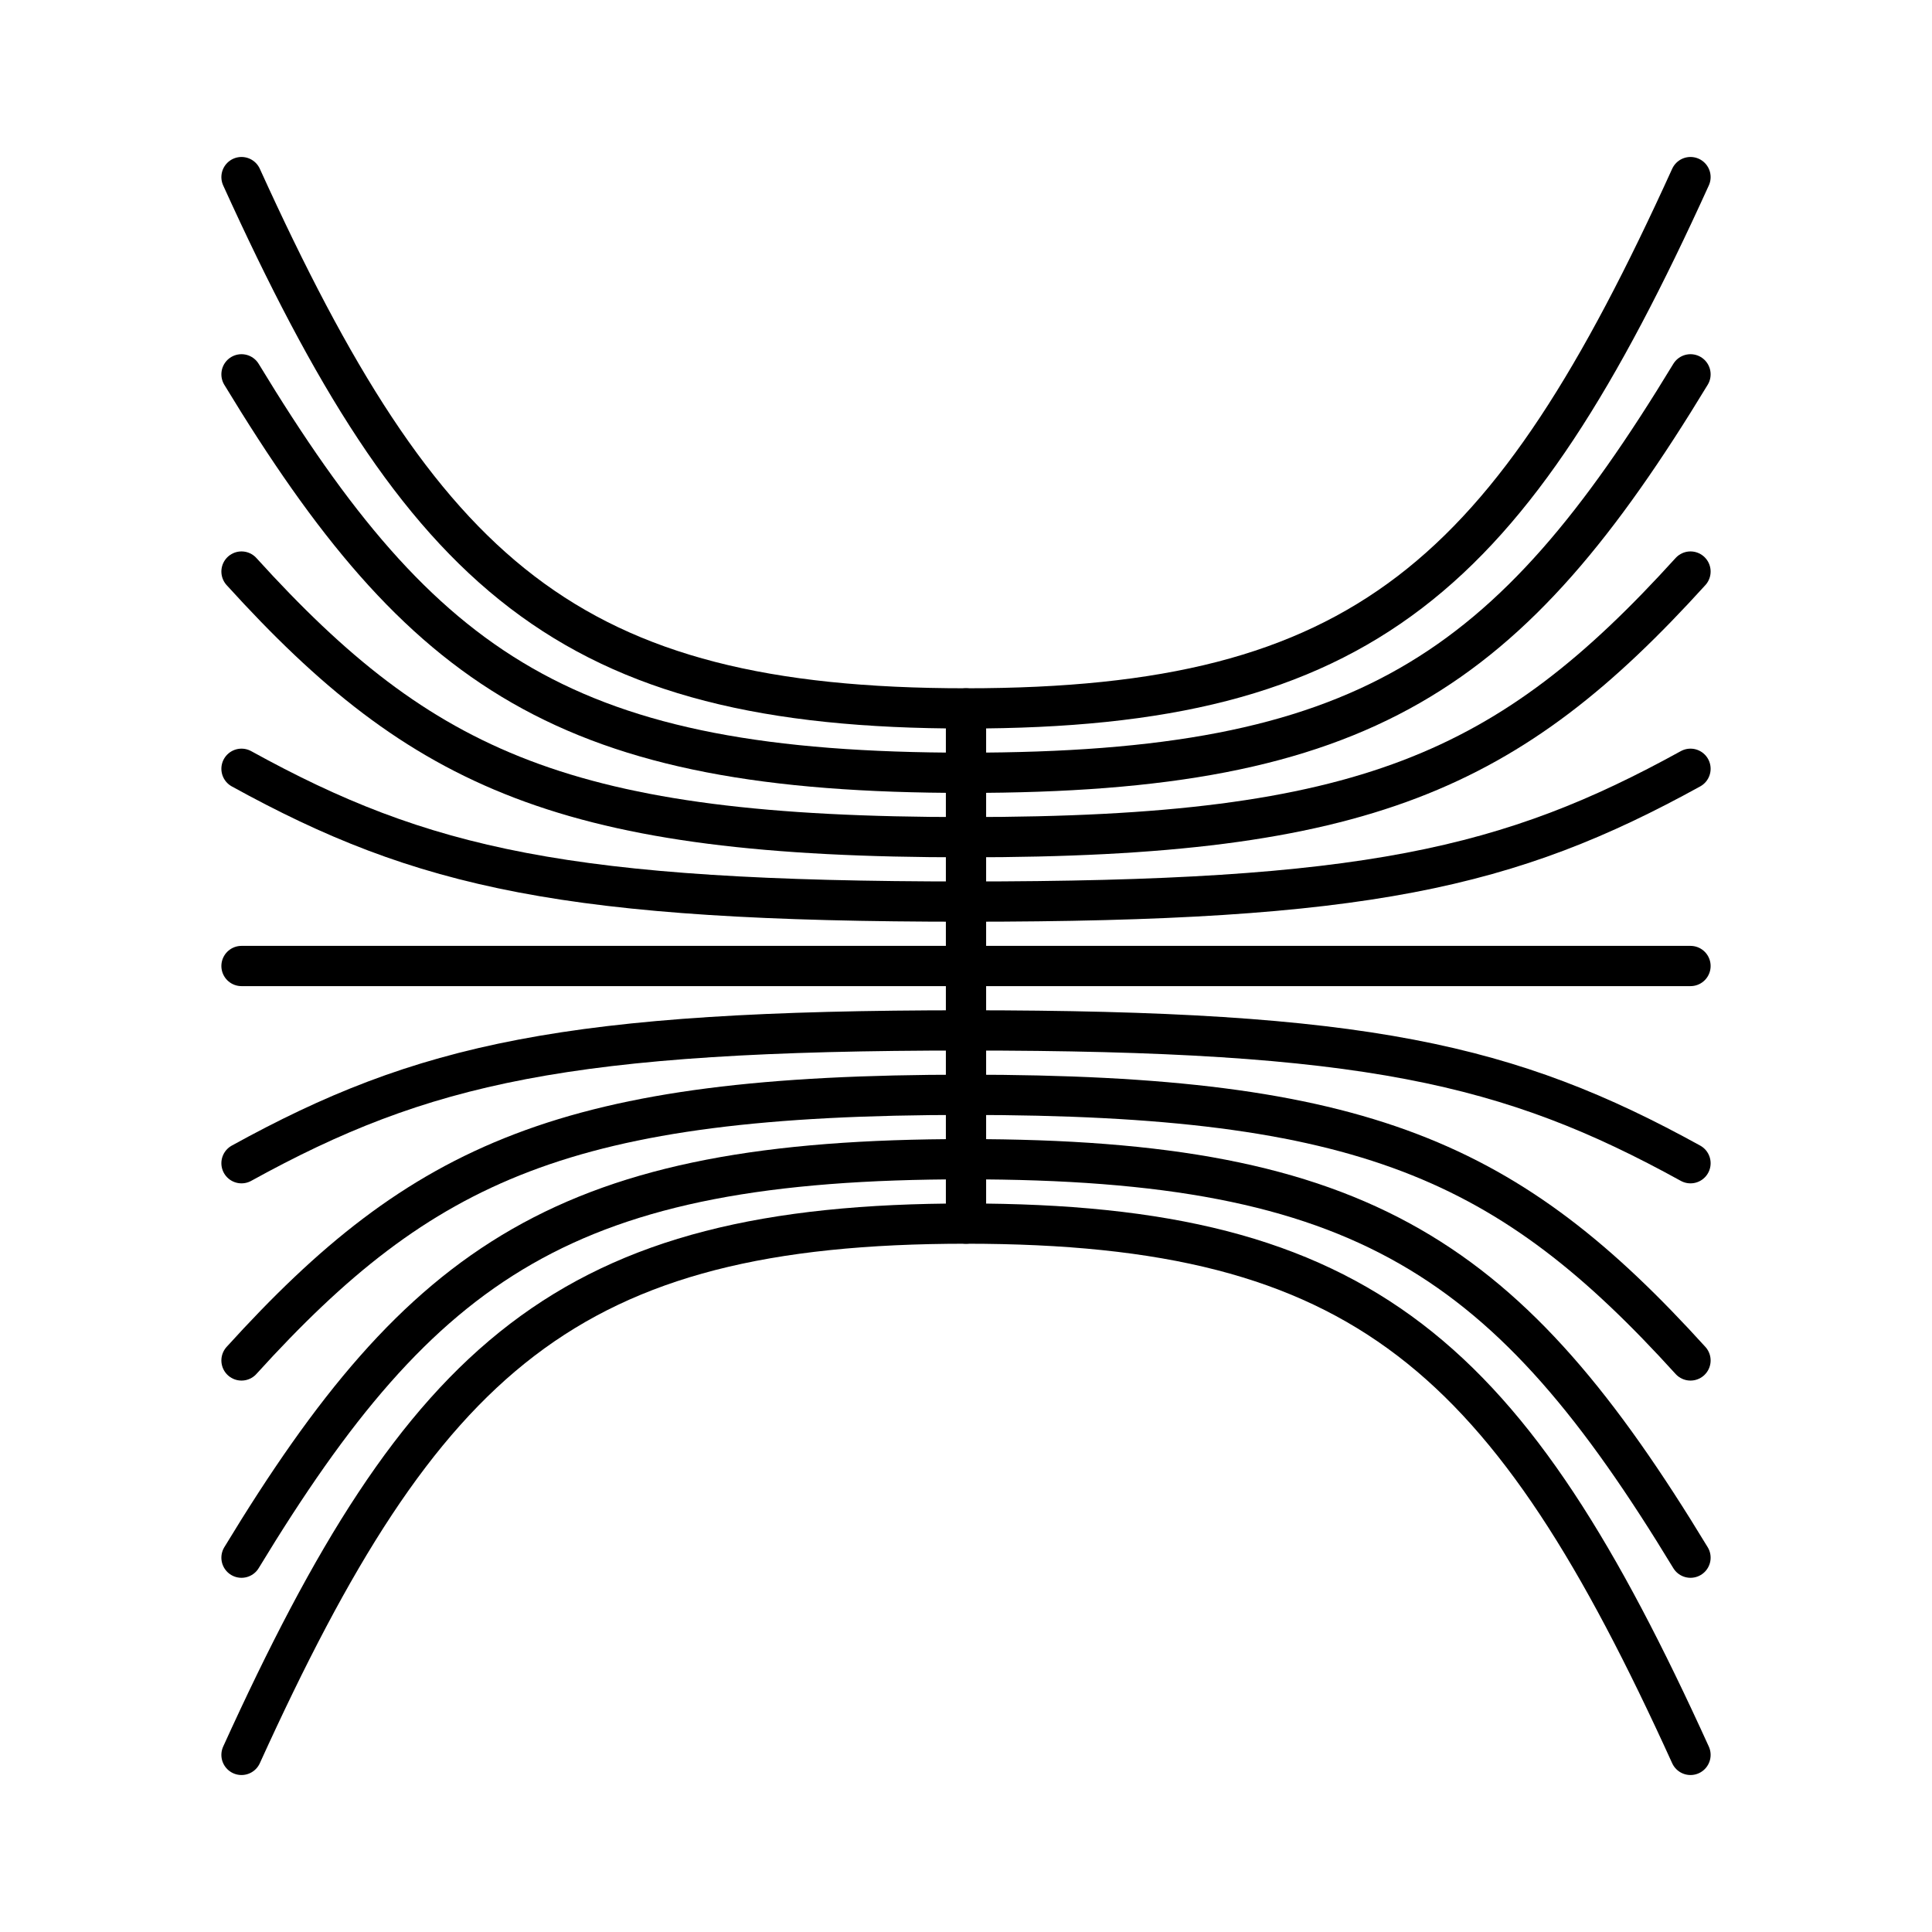
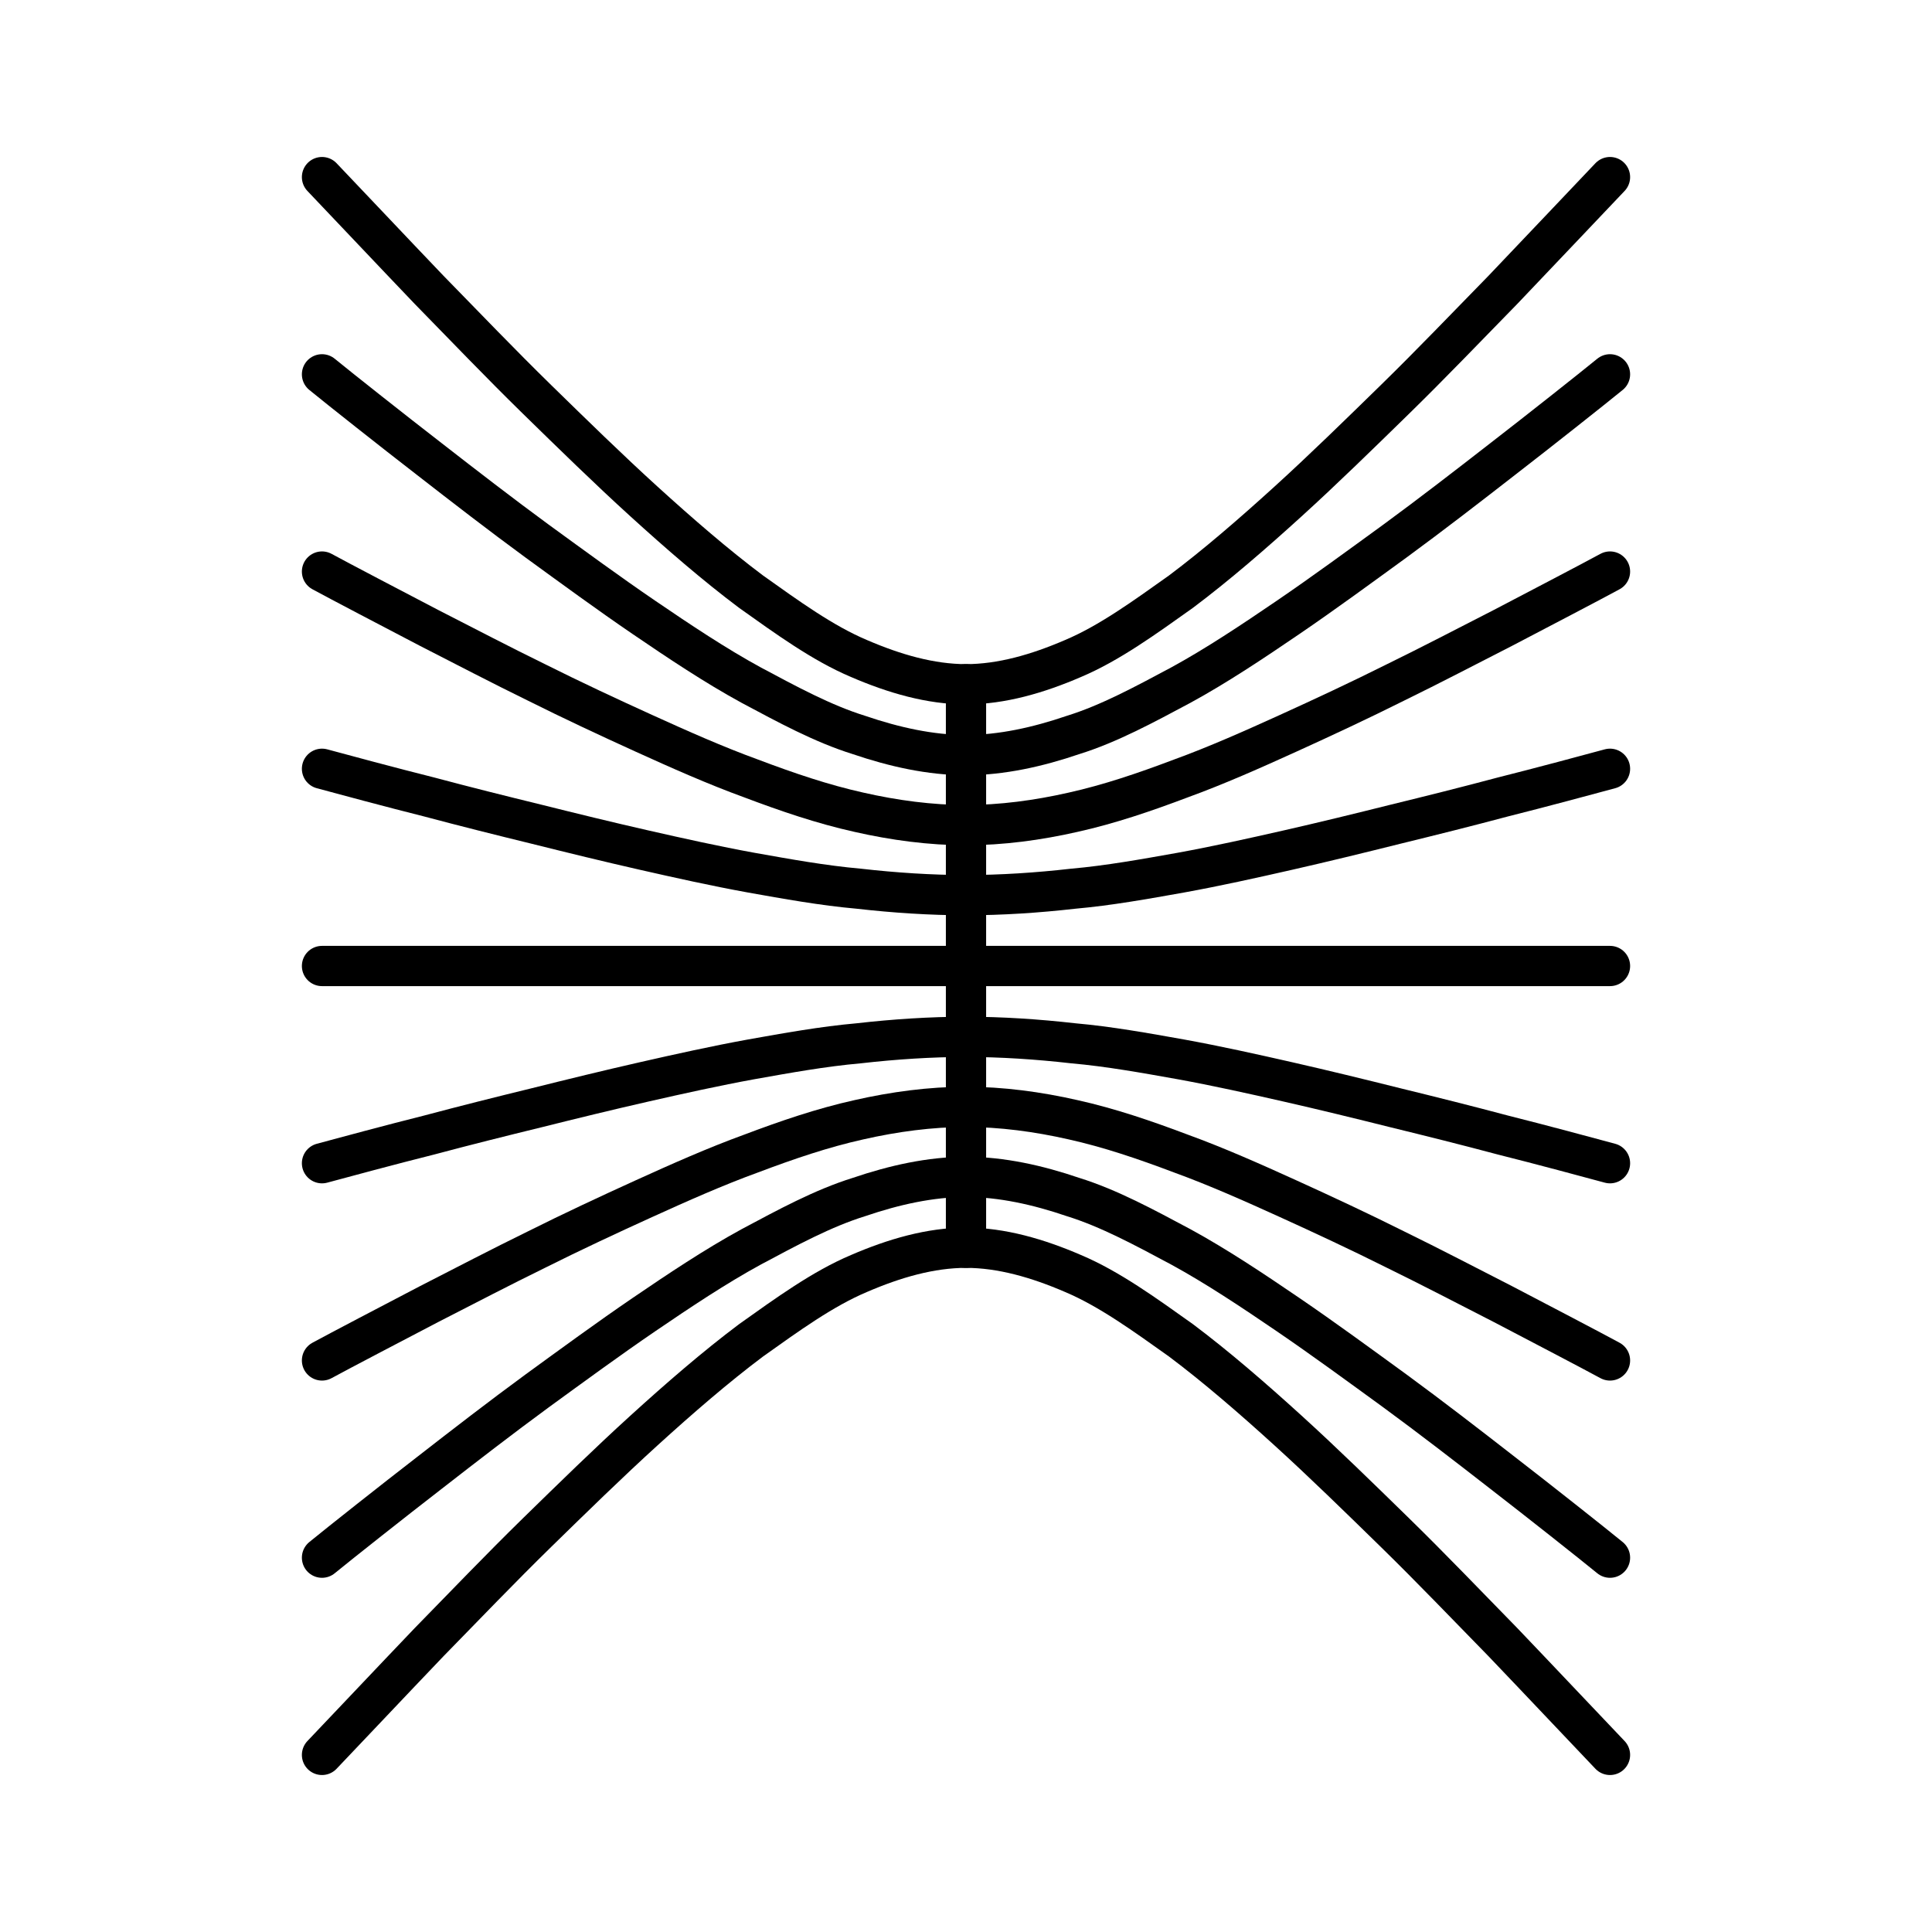
<svg xmlns="http://www.w3.org/2000/svg" width="240" height="240" viewBox="0 0 240 240" fill="none">
  <g stroke="#000000" stroke-width="5" stroke-linecap="round">
-     <path d="M30 22.0C52.5 71.5 70.5 88.0 120 88.0C169.5 88.0 187.5 71.5 210 22.0" />
-     <path d="M30 46.5C52.5 83.6 70.5 96.0 120 96.0C169.5 96.0 187.5 83.6 210 46.5" />
-     <path d="M30 71.0C52.5 95.8 70.5 104.0 120 104.0C169.5 104.0 187.5 95.8 210 71.0" />
-     <path d="M30 95.5C52.5 107.9 70.5 112.0 120 112.0C169.5 112.0 187.5 107.9 210 95.5" />
-     <path d="M30 120.0C52.5 120.0 70.5 120.0 120 120.0C169.5 120.0 187.5 120.0 210 120.0" />
-     <path d="M30 144.5C52.5 132.1 70.5 128.0 120 128.0C169.5 128.0 187.5 132.1 210 144.5" />
-     <path d="M30 169.0C52.5 144.2 70.5 136.0 120 136.0C169.5 136.0 187.5 144.2 210 169.0" />
-     <path d="M30 193.5C52.5 156.4 70.5 144.0 120 144.0C169.5 144.0 187.5 156.4 210 193.5" />
-     <path d="M30 218.0C52.5 168.5 70.5 152.0 120 152.0C169.5 152.0 187.5 168.5 210 218.0" />
-     <path d="M120 88.0V152.0" />
+     <path d="M40.0 22.0C42.2 24.3 48.9 31.4 53.3 36.0C57.8 40.6 62.2 45.2 66.7 49.6C71.1 53.9 75.6 58.3 80.0 62.3C84.4 66.3 88.9 70.2 93.3 73.5C97.8 76.7 102.2 79.9 106.7 81.8C111.1 83.7 115.6 85.0 120.0 85.0C124.4 85.0 128.9 83.7 133.3 81.8C137.8 79.9 142.2 76.7 146.7 73.5C151.1 70.2 155.6 66.3 160.0 62.3C164.4 58.3 168.9 53.9 173.3 49.6C177.8 45.2 182.2 40.6 186.7 36.0C191.1 31.4 197.8 24.3 200.0 22.0" />
+     <path d="M40.0 46.5C42.2 48.3 48.9 53.6 53.3 57.0C57.8 60.5 62.2 63.9 66.7 67.2C71.1 70.4 75.6 73.7 80.0 76.7C84.4 79.7 88.9 82.7 93.3 85.1C97.8 87.5 102.2 89.9 106.7 91.3C111.1 92.8 115.6 93.8 120.0 93.8C124.4 93.8 128.9 92.8 133.3 91.3C137.8 89.9 142.2 87.5 146.7 85.1C151.1 82.7 155.6 79.7 160.0 76.7C164.4 73.7 168.9 70.4 173.3 67.2C177.8 63.9 182.2 60.5 186.7 57.0C191.1 53.6 197.8 48.3 200.0 46.5" />
+     <path d="M40.0 71.0C42.2 72.2 48.9 75.7 53.3 78.0C57.8 80.3 62.2 82.6 66.7 84.8C71.1 87.0 75.6 89.1 80.0 91.1C84.4 93.1 88.9 95.1 93.3 96.7C97.8 98.4 102.2 99.9 106.7 100.9C111.1 101.9 115.6 102.5 120.0 102.5C124.4 102.5 128.9 101.9 133.3 100.9C137.8 99.9 142.2 98.4 146.7 96.7C151.1 95.1 155.6 93.1 160.0 91.1C164.4 89.1 168.9 87.0 173.3 84.8C177.8 82.6 182.2 80.3 186.7 78.0C191.1 75.7 197.8 72.2 200.0 71.0" />
+     <path d="M40.0 95.5C42.2 96.1 48.9 97.9 53.3 99.0C57.8 100.2 62.2 101.3 66.7 102.4C71.1 103.5 75.6 104.6 80.0 105.6C84.4 106.6 88.9 107.6 93.3 108.4C97.8 109.2 102.2 110.0 106.7 110.4C111.1 110.9 115.6 111.2 120.0 111.2C124.4 111.2 128.9 110.9 133.3 110.4C137.8 110.0 142.2 109.2 146.7 108.4C151.1 107.6 155.6 106.6 160.0 105.6C164.4 104.6 168.9 103.5 173.3 102.4C177.8 101.3 182.2 100.2 186.7 99.0C191.1 97.9 197.8 96.1 200.0 95.5" />
+     <path d="M40.0 120.0C42.2 120.0 48.9 120.0 53.3 120.0C57.8 120.0 62.2 120.0 66.7 120.0C71.1 120.0 75.6 120.0 80.0 120.0C84.4 120.0 88.9 120.0 93.3 120.0C97.8 120.0 102.2 120.0 106.7 120.0C111.1 120.0 115.6 120.0 120.0 120.0C124.4 120.0 128.9 120.0 133.3 120.0C137.8 120.0 142.2 120.0 146.7 120.0C151.1 120.0 155.6 120.0 160.0 120.0C164.4 120.0 168.9 120.0 173.3 120.0C177.8 120.0 182.2 120.0 186.7 120.0C191.1 120.0 197.8 120.0 200.0 120.0" />
+     <path d="M40.0 144.5C42.2 143.9 48.9 142.1 53.3 141.0C57.8 139.8 62.2 138.7 66.7 137.6C71.1 136.5 75.6 135.4 80.0 134.4C84.4 133.4 88.9 132.4 93.3 131.6C97.8 130.8 102.2 130.0 106.7 129.6C111.1 129.1 115.6 128.8 120.0 128.8C124.4 128.8 128.9 129.1 133.3 129.6C137.8 130.0 142.2 130.8 146.7 131.6C151.1 132.4 155.6 133.4 160.0 134.4C164.4 135.4 168.9 136.5 173.3 137.6C177.8 138.7 182.2 139.8 186.7 141.0C191.1 142.1 197.8 143.9 200.0 144.5" />
+     <path d="M40.0 169.0C42.2 167.8 48.9 164.3 53.3 162.0C57.8 159.7 62.2 157.4 66.7 155.2C71.1 153.0 75.6 150.9 80.0 148.9C84.4 146.9 88.9 144.9 93.3 143.3C97.8 141.6 102.2 140.1 106.7 139.1C111.1 138.1 115.6 137.5 120.0 137.5C124.4 137.5 128.9 138.1 133.3 139.1C137.8 140.1 142.2 141.6 146.7 143.3C151.1 144.9 155.6 146.9 160.0 148.9C164.4 150.9 168.9 153.0 173.3 155.2C177.8 157.4 182.2 159.7 186.7 162.0C191.1 164.3 197.8 167.8 200.0 169.0" />
+     <path d="M40.0 193.5C42.2 191.7 48.9 186.4 53.3 183.0C57.8 179.5 62.2 176.1 66.7 172.8C71.1 169.6 75.6 166.3 80.0 163.3C84.4 160.3 88.9 157.3 93.3 154.9C97.8 152.5 102.2 150.1 106.7 148.7C111.1 147.2 115.6 146.2 120.0 146.2C124.4 146.2 128.9 147.2 133.3 148.7C137.8 150.1 142.2 152.5 146.7 154.9C151.1 157.3 155.6 160.3 160.0 163.3C164.4 166.3 168.9 169.6 173.3 172.8C177.8 176.1 182.2 179.5 186.7 183.0C191.1 186.4 197.8 191.7 200.0 193.5" />
+     <path d="M40.0 218.0C42.2 215.7 48.9 208.6 53.3 204.0C57.8 199.4 62.2 194.8 66.7 190.4C71.1 186.1 75.6 181.7 80.0 177.7C84.4 173.7 88.9 169.8 93.3 166.5C97.8 163.3 102.2 160.1 106.7 158.2C111.1 156.3 115.6 155.0 120.0 155.0C124.4 155.0 128.9 156.3 133.3 158.2C137.8 160.1 142.2 163.3 146.7 166.5C151.1 169.8 155.6 173.7 160.0 177.7C164.4 181.7 168.9 186.1 173.3 190.4C177.8 194.8 182.2 199.4 186.7 204.0C191.1 208.6 197.8 215.7 200.0 218.0" />
+     <path d="M120 85V155" />
  </g>
</svg>
